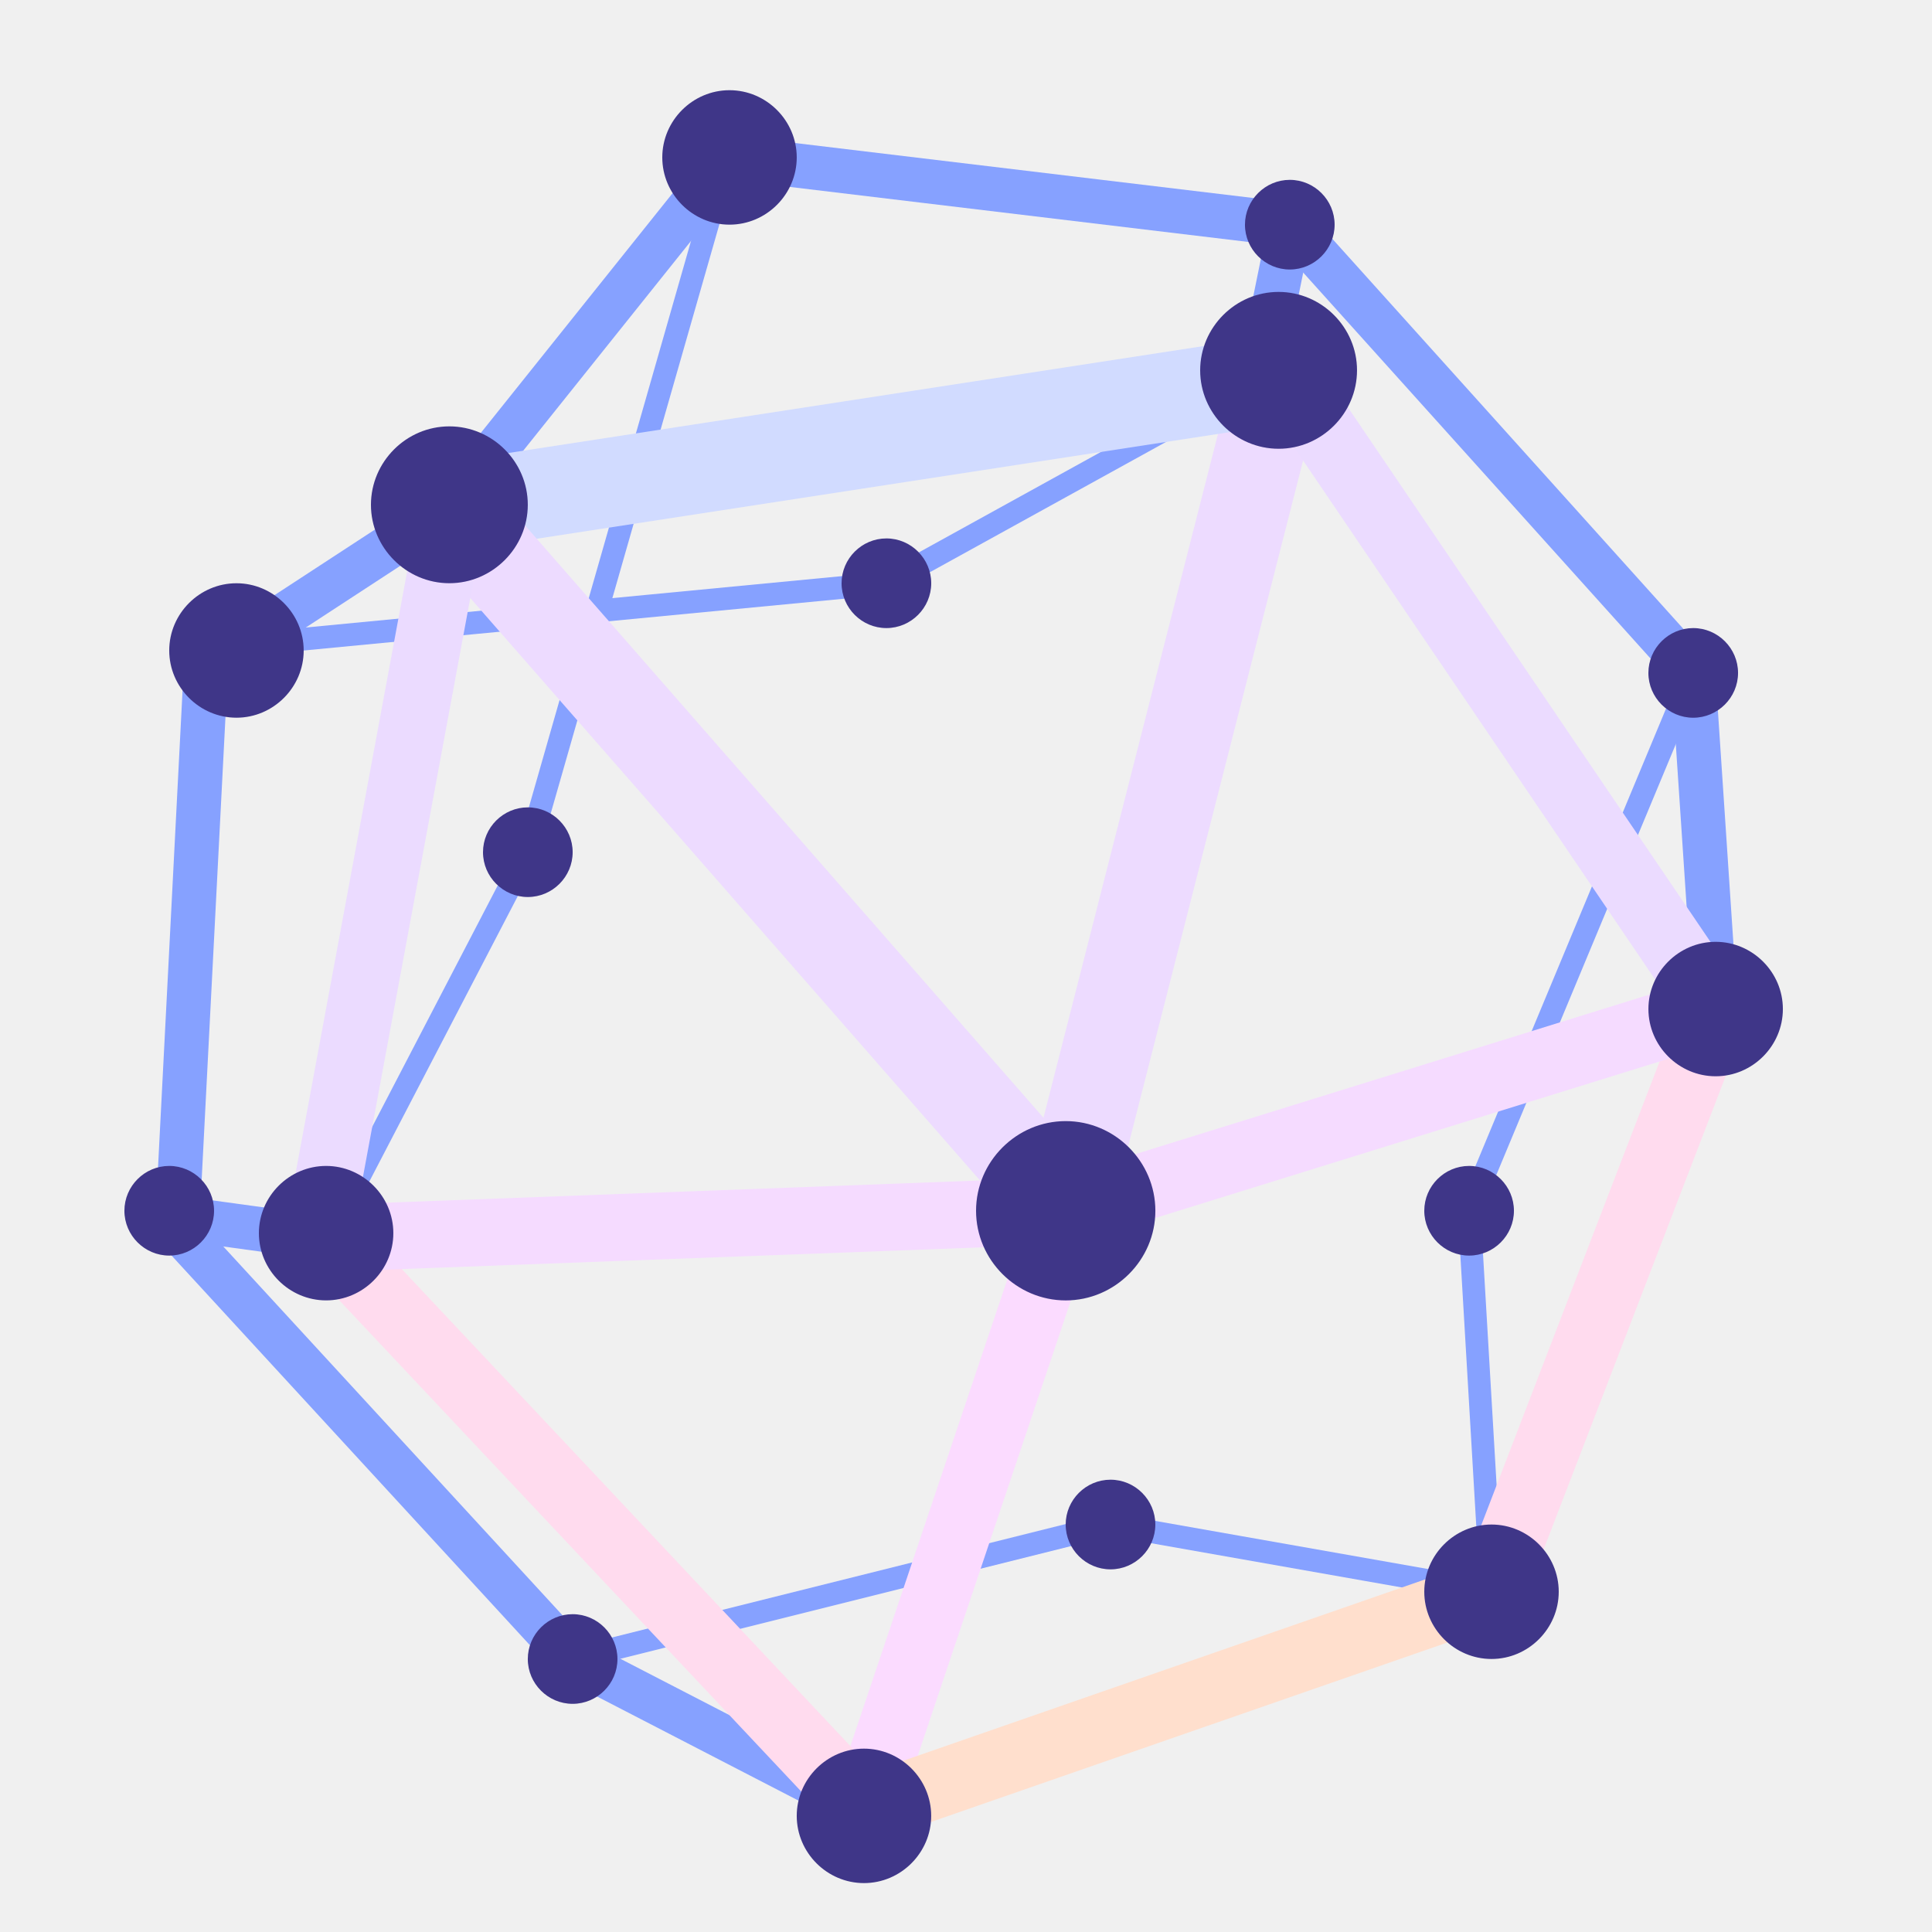
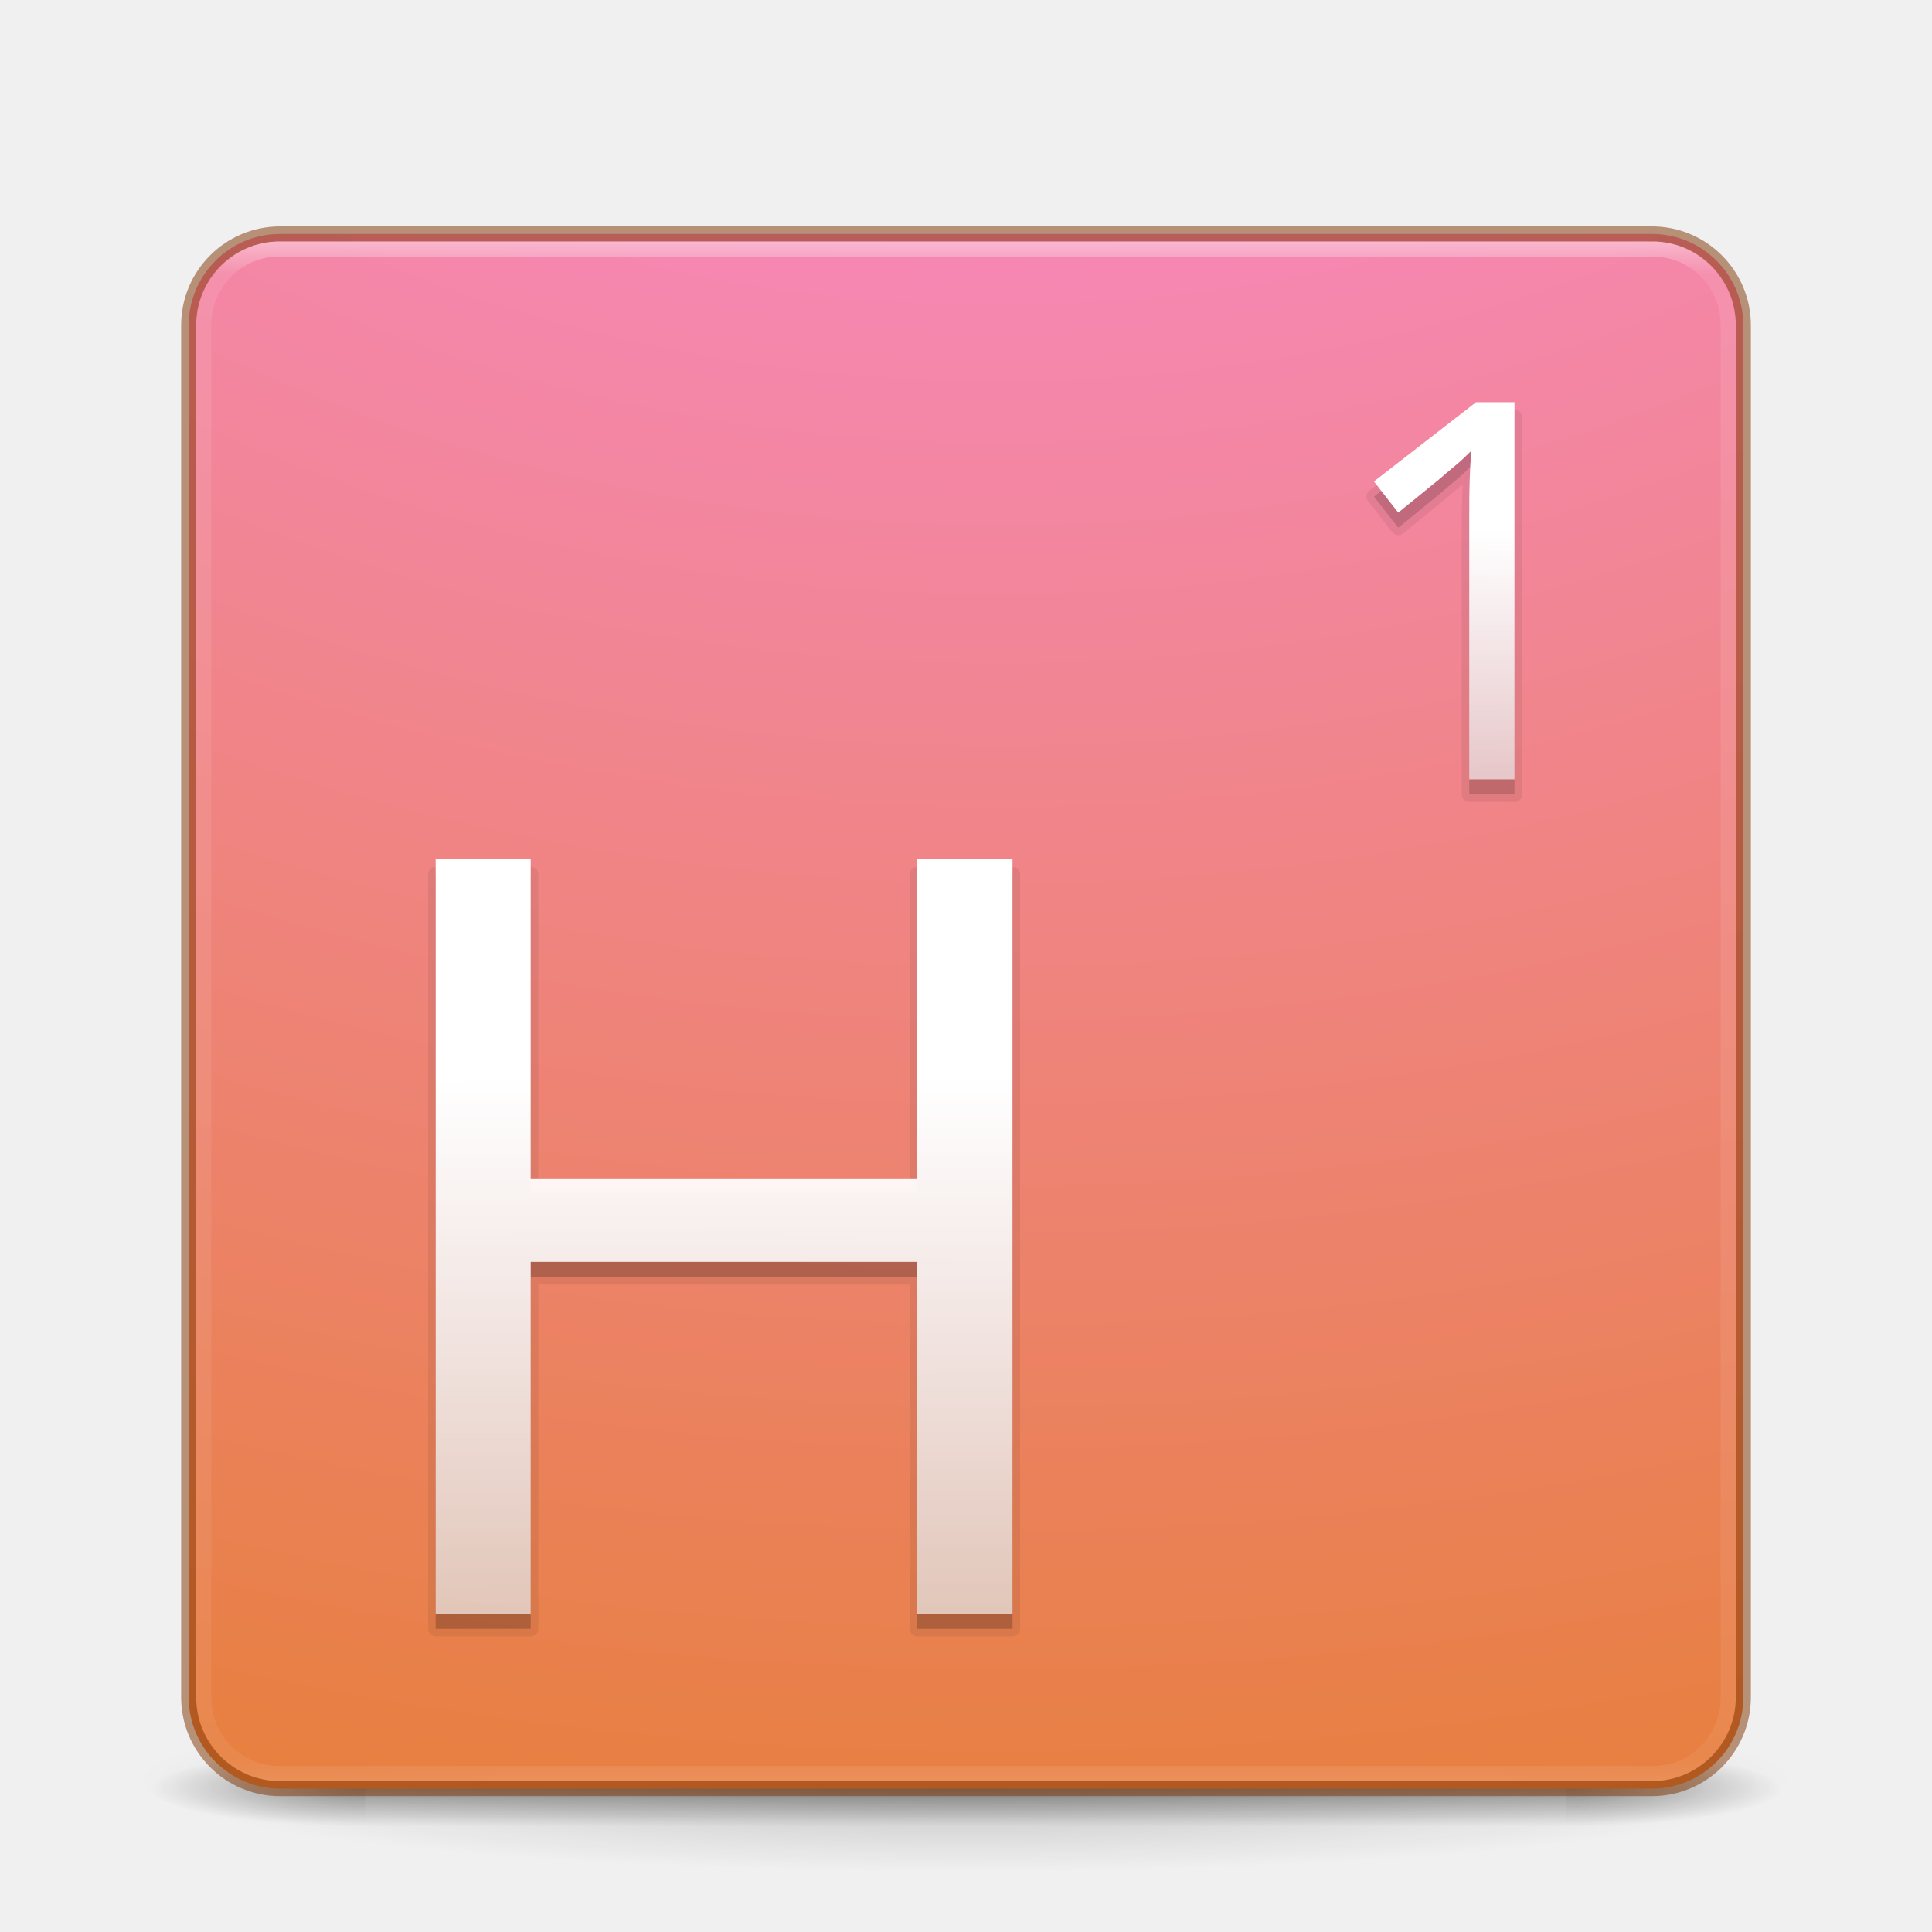
- <svg xmlns="http://www.w3.org/2000/svg" width="64" height="64" version="1.1" id="svg85">
-   <defs id="defs25">
-     <style type="text/css" id="style4" />
-     <style type="text/css" id="style6" />
-     <style type="text/css" id="style8" />
-     <style type="text/css" id="style10" />
-     <style type="text/css" id="style12" />
-     <linearGradient id="linearGradient938" x1="80.368" x2="82.141" y1="13.177" y2="14.704" gradientTransform="matrix(3.6342 0 0 3.6342 -246.71 -6.3936)" gradientUnits="userSpaceOnUse">
-       <stop stop-color="#fafafa" offset="0" id="stop14" />
-       <stop stop-color="#90a0b3" offset="1" id="stop16" />
+ <svg xmlns="http://www.w3.org/2000/svg" xmlns:ns1="http://www.openswatchbook.org/uri/2009/osb" xmlns:xlink="http://www.w3.org/1999/xlink" height="128" id="svg11300" style="display:inline;enable-background:new" version="1.0" viewBox="0 0 128 128" width="128">
+   <defs id="defs3">
+     <linearGradient id="linearGradient5766">
+       <stop style="stop-color:#ffffff;stop-opacity:1;" offset="0" id="stop5768" />
+       <stop style="stop-color:#ffffff;stop-opacity:0;" offset="1" id="stop5770" />
    </linearGradient>
-     <filter id="filter1066" x="-.064" y="-.057" width="1.128" height="1.113" color-interpolation-filters="sRGB">
-       <feGaussianBlur stdDeviation="0.227" id="feGaussianBlur19" />
-     </filter>
-     <filter id="filter1100" x="-.122" y="-.118" width="1.244" height="1.237" color-interpolation-filters="sRGB">
-       <feGaussianBlur stdDeviation="0.476" id="feGaussianBlur22" />
-     </filter>
+     <linearGradient id="linearGradient5750">
+       <stop style="stop-color:#ffffff;stop-opacity:1;" offset="0" id="stop5752" />
+       <stop style="stop-color:#ffffff;stop-opacity:0;" offset="1" id="stop5754" />
+     </linearGradient>
+     <linearGradient id="linearGradient5646" ns1:paint="solid">
+       <stop style="stop-color:#000000;stop-opacity:1;" offset="0" id="stop5648" />
+     </linearGradient>
+     <linearGradient id="linearGradient10457">
+       <stop id="stop10453" offset="0" style="stop-color:#000000;stop-opacity:1;" />
+       <stop id="stop10455" offset="1" style="stop-color:#000000;stop-opacity:0;" />
+     </linearGradient>
+     <linearGradient id="linearGradient4712">
+       <stop id="stop4708" offset="0" style="stop-color:#000000;stop-opacity:1;" />
+       <stop id="stop4710" offset="1" style="stop-color:#000000;stop-opacity:0;" />
+     </linearGradient>
+     <linearGradient id="linearGradient4187">
+       <stop id="stop4189" offset="0" style="stop-color:#ffffff;stop-opacity:1" />
+       <stop id="stop4191" offset="0.021" style="stop-color:#ffffff;stop-opacity:0.235" />
+       <stop id="stop4193" offset="0.977" style="stop-color:#ffffff;stop-opacity:0.157" />
+       <stop id="stop4195" offset="1" style="stop-color:#ffffff;stop-opacity:0.392" />
+     </linearGradient>
+     <linearGradient id="linearGradient3702-501-757-6-946">
+       <stop id="stop3228" offset="0" style="stop-color:#181818;stop-opacity:0" />
+       <stop id="stop3230" offset="0.5" style="stop-color:#181818;stop-opacity:1" />
+       <stop id="stop3232" offset="1" style="stop-color:#181818;stop-opacity:0" />
+     </linearGradient>
+     <linearGradient gradientTransform="matrix(2.72973,0,0,2.72973,270.4865,90.48651)" gradientUnits="userSpaceOnUse" xlink:href="#linearGradient4187" id="linearGradient3159" x1="24" x2="24" y1="5.317" y2="43" />
+     <radialGradient cx="6.73" cy="9.957" fx="6.2" fy="9.957" gradientTransform="matrix(0,25.08328,-30.79425,0,644.8166,-119.0918)" gradientUnits="userSpaceOnUse" xlink:href="#linearGradient27416-1-2-0-1" id="radialGradient3395" r="12.672" />
+     <radialGradient cx="4.993" cy="43.5" fx="4.993" fy="43.5" gradientTransform="matrix(5.694965,0,0,0.9999999,347.3347,164)" gradientUnits="userSpaceOnUse" xlink:href="#linearGradient4712" id="radialGradient2455-1" r="2.5" />
+     <radialGradient cx="4.993" cy="43.5" fx="4.993" fy="43.5" gradientTransform="matrix(5.694965,0,0,0.9999999,-324.6653,-251)" gradientUnits="userSpaceOnUse" xlink:href="#linearGradient4712" id="radialGradient2457-5" r="2.5" />
+     <linearGradient gradientTransform="matrix(2.842105,0,0,0.7142857,267.7895,176.4286)" gradientUnits="userSpaceOnUse" xlink:href="#linearGradient3702-501-757-6-946" id="linearGradient2459-7" x1="25.058" x2="25.058" y1="47.028" y2="39.999" />
+     <radialGradient cx="-4.029" cy="93.468" fx="-4.029" fy="93.468" gradientTransform="matrix(1.556392,0,0,0.1697883,342.2704,191.1303)" gradientUnits="userSpaceOnUse" xlink:href="#linearGradient4712" id="radialGradient4377" r="35.338" />
+     <linearGradient id="linearGradient27416-1-2-0-1">
+       <stop id="stop27420-2-0-8-7" offset="0" style="stop-color:#ff8cff;stop-opacity:1" />
+       <stop id="stop10017" offset="0.555" style="stop-color:#e67f36;stop-opacity:1" />
+       <stop id="stop27422-3-5-3-3" offset="1" style="stop-color:#3689e6;stop-opacity:1" />
+     </linearGradient>
+     <linearGradient gradientTransform="translate(0,1)" gradientUnits="userSpaceOnUse" xlink:href="#linearGradient10457" id="linearGradient11309" x1="352" x2="352" y1="196" y2="132" />
+     <linearGradient gradientTransform="translate(0,-1)" gradientUnits="userSpaceOnUse" xlink:href="#linearGradient10457" id="linearGradient11319" x1="320" x2="320" y1="196" y2="152" />
+     <linearGradient gradientUnits="userSpaceOnUse" xlink:href="#linearGradient10457" id="linearGradient11321" x1="352" x2="352" y1="196" y2="131" />
+     <linearGradient xlink:href="#linearGradient5646" id="linearGradient5650" x1="299.344" y1="170.396" x2="339.617" y2="170.396" gradientUnits="userSpaceOnUse" />
+     <linearGradient xlink:href="#linearGradient5750" id="linearGradient5756" x1="370" y1="124.188" x2="369.625" y2="167.688" gradientUnits="userSpaceOnUse" gradientTransform="translate(-1.000005,0)" />
+     <linearGradient xlink:href="#linearGradient5766" id="linearGradient5772" x1="319.376" y1="160.431" x2="319.553" y2="259.408" gradientUnits="userSpaceOnUse" />
  </defs>
-   <g transform="matrix(7.482714,0,0,7.482714,140.3161,-15.60292)" id="g57" style="fill:#5e4aa6;stroke-width:0.265">
-     <g transform="translate(-0.0272,0.0065001)" id="g35">
-       <circle cx="-330.35" cy="-328.38" r="0" id="circle27" />
-       <circle cx="-312.11" cy="-326.25" r="0" id="circle29" />
-       <circle cx="-306.02" cy="-333.07" r="0" id="circle31" />
-       <circle cx="-308.84" cy="-326.01" r="0" id="circle33" />
-     </g>
-     <g transform="translate(-0.0272,0.0065001)" id="g45">
-       <circle cx="-330.35" cy="-328.38" r="0" id="circle37" />
-       <circle cx="-312.11" cy="-326.25" r="0" id="circle39" />
-       <circle cx="-306.02" cy="-333.07" r="0" id="circle41" />
-       <circle cx="-308.84" cy="-326.01" r="0" id="circle43" />
-     </g>
-     <g transform="translate(-0.02705,0.0064503)" id="g55">
-       <circle cx="-330.35" cy="-328.38" r="0" id="circle47" />
-       <circle cx="-312.11" cy="-326.25" r="0" id="circle49" />
-       <circle cx="-306.02" cy="-333.07" r="0" id="circle51" />
-       <circle cx="-308.84" cy="-326.01" r="0" id="circle53" />
-     </g>
+   <g id="g153" transform="translate(-272,-89.00005)">
+     <path d="m 391,207 c 0,3.314 -24.624,6 -55,6 -30.376,0 -55,-2.686 -55,-6 0,-3.314 24.624,-6 55,-6 30.376,0 55,2.686 55,6 z" id="path3041" style="color:#000000;display:inline;overflow:visible;visibility:visible;opacity:0.2;fill:url(#radialGradient4377);fill-opacity:1;fill-rule:nonzero;stroke:none;stroke-width:1;marker:none;enable-background:accumulate" />
+     <rect height="5" id="rect2801-9" style="opacity:0.4;fill:url(#radialGradient2455-1);fill-opacity:1;stroke:none;stroke-width:1.425" width="14.211" x="375.789" y="205" />
+     <rect height="5" id="rect3696-22" style="opacity:0.4;fill:url(#radialGradient2457-5);fill-opacity:1;stroke:none;stroke-width:1.425" transform="scale(-1)" width="14.211" x="-296.211" y="-210" />
+     <rect height="5" id="rect3700-8" style="opacity:0.4;fill:url(#linearGradient2459-7);fill-opacity:1;stroke:none;stroke-width:1.425" width="79.579" x="296.211" y="205" />
+     <rect height="103" id="rect5505-21-3" rx="6.055" ry="6.055" style="color:#000000;display:inline;overflow:visible;visibility:visible;fill:url(#radialGradient3395);fill-opacity:1;fill-rule:nonzero;stroke:#7d3400;stroke-width:1;stroke-opacity:0.498;marker:none;enable-background:accumulate" width="103" x="284.5" y="104.5" />
+     <text id="text5758-7" y="141.628" x="359.921" style="font-style:normal;font-variant:normal;font-weight:normal;font-stretch:normal;line-height:0%;font-family:'Khmer OS System';-inkscape-font-specification:'Khmer OS System';letter-spacing:0px;word-spacing:0px;display:inline;opacity:0.07;fill:#000000;fill-opacity:1;stroke:#000000;stroke-width:1px;stroke-linecap:butt;stroke-linejoin:round;stroke-opacity:1;enable-background:new" xml:space="preserve">
+       <tspan style="font-size:35px;line-height:1.25;fill:#000000;fill-opacity:1;stroke:#000000;stroke-linejoin:round;stroke-opacity:1" y="141.628" x="359.921" id="tspan5760-5">1</tspan>
+     </text>
+     <rect height="101" id="rect6741-7" rx="5" ry="5" style="opacity:0.4;fill:none;stroke:url(#linearGradient3159);stroke-width:1;stroke-linecap:round;stroke-linejoin:round;stroke-miterlimit:4;stroke-dasharray:none;stroke-dashoffset:0;stroke-opacity:1" width="101" x="285.5" y="105.5" />
+     <text id="text5774-3" y="196.916" x="294.069" style="font-style:normal;font-variant:normal;font-weight:normal;font-stretch:normal;line-height:0%;font-family:'Khmer OS System';-inkscape-font-specification:'Khmer OS System';letter-spacing:0px;word-spacing:0px;display:inline;opacity:0.07;fill:#000000;fill-opacity:1;stroke:#000000;stroke-linejoin:round;stroke-opacity:1;enable-background:new" xml:space="preserve">
+       <tspan style="font-size:70px;line-height:1.25;fill:#000000;fill-opacity:1;stroke:#000000;stroke-linejoin:round;stroke-opacity:1" y="196.916" x="294.069" id="tspan5776-6">H</tspan>
+     </text>
+     <text id="text5774" y="196.911" x="294.068" style="font-style:normal;font-variant:normal;font-weight:normal;font-stretch:normal;line-height:0%;font-family:'Khmer OS System';-inkscape-font-specification:'Khmer OS System';letter-spacing:0px;word-spacing:0px;opacity:0.2;fill:#000000;fill-opacity:1;stroke:none;stroke-opacity:1" xml:space="preserve">
+       <tspan style="font-size:70px;line-height:1.25;fill:#000000;fill-opacity:1;stroke:none;stroke-opacity:1" y="196.911" x="294.068" id="tspan5776">H</tspan>
+     </text>
+     <text xml:space="preserve" style="font-style:normal;font-variant:normal;font-weight:normal;font-stretch:normal;line-height:0%;font-family:'Khmer OS System';-inkscape-font-specification:'Khmer OS System';letter-spacing:0px;word-spacing:0px;fill:url(#linearGradient5772);fill-opacity:1;stroke:none;stroke-opacity:1" x="294.068" y="195.911" id="text4154">
+       <tspan id="tspan4156" x="294.068" y="195.911" style="font-size:70px;line-height:1.25;fill:url(#linearGradient5772);fill-opacity:1;stroke:none;stroke-opacity:1">H</tspan>
+     </text>
+     <text xml:space="preserve" style="font-style:normal;font-weight:normal;line-height:0%;font-family:sans-serif;letter-spacing:0px;word-spacing:0px;fill:#000000;fill-opacity:1;stroke:none;stroke-width:1px;stroke-linecap:butt;stroke-linejoin:miter;stroke-opacity:1" x="364.985" y="116.768" id="text4176">
+       <tspan id="tspan4178" x="364.985" y="116.768" style="font-size:40px;line-height:1.25"> </tspan>
+     </text>
+     <text id="text5758" y="141.632" x="359.919" style="font-style:normal;font-variant:normal;font-weight:normal;font-stretch:normal;line-height:0%;font-family:'Khmer OS System';-inkscape-font-specification:'Khmer OS System';letter-spacing:0px;word-spacing:0px;opacity:0.15;fill:#000000;fill-opacity:1;stroke:none;stroke-width:1px;stroke-linecap:butt;stroke-linejoin:miter;stroke-opacity:1" xml:space="preserve">
+       <tspan style="font-size:35px;line-height:1.25;fill:#000000;fill-opacity:1" y="141.632" x="359.919" id="tspan5760">1</tspan>
+     </text>
+     <text xml:space="preserve" style="font-style:normal;font-variant:normal;font-weight:normal;font-stretch:normal;line-height:0%;font-family:'Khmer OS System';-inkscape-font-specification:'Khmer OS System';letter-spacing:0px;word-spacing:0px;fill:url(#linearGradient5756);fill-opacity:1;stroke:none;stroke-width:1px;stroke-linecap:butt;stroke-linejoin:miter;stroke-opacity:1" x="359.919" y="140.633" id="text4180">
+       <tspan id="tspan4182" x="359.919" y="140.633" style="font-size:35px;line-height:1.25;fill:url(#linearGradient5756);fill-opacity:1">1</tspan>
+     </text>
  </g>
-   <style type="text/css" id="style59">.st0{opacity:0.15;fill:#45413C;}
- 	.st1{fill:#FFE500;}
- 	.st2{fill:#EBCB00;}
- 	.st3{fill:none;stroke:#45413C;stroke-linecap:round;stroke-linejoin:round;stroke-miterlimit:10;}
- 	.st4{fill:#FFAA54;}
- 	.st5{fill:#FF8A14;}
- 	.st6{fill:#FFB0CA;stroke:#45413C;stroke-linecap:round;stroke-linejoin:round;stroke-miterlimit:10;}
- 	.st7{fill:#FF87AF;stroke:#45413C;stroke-linecap:round;stroke-linejoin:round;stroke-miterlimit:10;}
- 	.st8{fill:#FFCC99;}
- 	.st9{fill:#FFFFFF;}
- 	.st10{fill:#F0F0F0;}
- 	.st11{fill:#BF8256;}
- 	.st12{fill:#915E3A;}
- 	.st13{fill:#DEA47A;}
- 	.st14{fill:#F0D5A8;}
- 	.st15{fill:#DEBB7E;}
- 	.st16{fill:#F7E5C6;}
- 	.st17{fill:#FF8A14;stroke:#45413C;stroke-linecap:round;stroke-linejoin:round;stroke-miterlimit:10;}
- 	.st18{fill:#FFF5E3;}
- 	.st19{fill:#FFF48C;}
- 	.st20{fill:#FFFACF;}
- 	.st21{fill:#FFFCE5;}
- 	.st22{fill:#FF87AF;}
- 	.st23{fill:#FFB0CA;}
- 	.st24{fill:#FFE500;stroke:#45413C;stroke-linecap:round;stroke-linejoin:round;stroke-miterlimit:10;}
- 	.st25{fill:#9CEB60;stroke:#45413C;stroke-linecap:round;stroke-linejoin:round;stroke-miterlimit:10;}
- 	.st26{fill:#FFFACF;stroke:#45413C;stroke-linecap:round;stroke-linejoin:round;stroke-miterlimit:10;}
- 	.st27{fill:#00F5BC;stroke:#45413C;stroke-linecap:round;stroke-linejoin:round;stroke-miterlimit:10;}
- 	.st28{fill:#BF8256;stroke:#45413C;stroke-linecap:round;stroke-linejoin:round;stroke-miterlimit:10;}
- 	.st29{fill:#FFE3CF;stroke:#45413C;stroke-linecap:round;stroke-linejoin:round;stroke-miterlimit:10;}
- 	.st30{fill:#FF6242;}
- 	.st31{fill:#FF866E;}
- 	.st32{fill:none;stroke:#E04122;stroke-linecap:round;stroke-linejoin:round;stroke-miterlimit:10;}
- 	.st33{fill:#FFFEF2;stroke:#45413C;stroke-linecap:round;stroke-linejoin:round;stroke-miterlimit:10;}
- 	.st34{fill:#FF6242;stroke:#45413C;stroke-linecap:round;stroke-linejoin:round;stroke-miterlimit:10;}
- 	.st35{fill:#FFA694;}
- 	.st36{fill:#FFFFFF;stroke:#45413C;stroke-linecap:round;stroke-linejoin:round;stroke-miterlimit:10;}
- 	.st37{fill:#FFFEF2;}
- 	.st38{fill:#FF6196;}
- 	.st39{fill:#B89558;}
- 	.st40{fill:none;stroke:#915E3A;stroke-linecap:round;stroke-linejoin:round;stroke-miterlimit:10;}
- 	.st41{fill:#DEBB7E;stroke:#45413C;stroke-linecap:round;stroke-linejoin:round;stroke-miterlimit:10;}
- 	.st42{fill:#6DD627;stroke:#45413C;stroke-linecap:round;stroke-linejoin:round;stroke-miterlimit:10;}
- 	.st43{fill:#E5F8FF;}
- 	.st44{fill:#E8F4FA;}
- 	.st45{fill:#E8F4FA;stroke:#45413C;stroke-linecap:round;stroke-linejoin:round;stroke-miterlimit:10;}
- 	.st46{fill:#FFCCDD;}
- 	.st47{fill:#E5F8FF;stroke:#45413C;stroke-linecap:round;stroke-linejoin:round;stroke-miterlimit:10;}
- 	.st48{fill:#00B8F0;stroke:#45413C;stroke-linecap:round;stroke-linejoin:round;stroke-miterlimit:10;}
- 	.st49{fill:#00B8F0;}
- 	.st50{fill:#4ACFFF;}
- 	.st51{fill:#E04122;}
- 	.st52{fill:#E04122;stroke:#45413C;stroke-linecap:round;stroke-linejoin:round;stroke-miterlimit:10;}
- 	.st53{fill:#87898C;}
- 	.st54{fill:#BDBEC0;}
- 	.st55{fill:#656769;}
- 	.st56{fill:#525252;}
- 	.st57{fill:#FFF48C;stroke:#45413C;stroke-linecap:round;stroke-linejoin:round;stroke-miterlimit:10;}
- 	.st58{fill:#6DD627;}
- 	.st59{fill:#EB6D00;}
- 	.st60{fill:#46B000;}
- 	.st61{fill:#80DDFF;}
- 	.st62{fill:#DAEDF7;}
- 	.st63{fill:#BF8DF2;stroke:#45413C;stroke-linecap:round;stroke-linejoin:round;stroke-miterlimit:10;}
- 	.st64{fill:#9F5AE5;stroke:#45413C;stroke-linecap:round;stroke-linejoin:round;stroke-miterlimit:10;}
- 	.st65{fill:#C8FFA1;}
- 	.st66{fill:#E4FFD1;}
- 	.st67{fill:#9CEB60;}
- 	.st68{fill:#E5FEFF;}
- 	.st69{fill:#B8ECFF;}
- 	.st70{fill:#E0E0E0;stroke:#45413C;stroke-linecap:round;stroke-linejoin:round;stroke-miterlimit:10;}
- 	.st71{fill:#E0E0E0;}
- 	.st72{fill:none;stroke:#4F4B45;stroke-linejoin:round;stroke-miterlimit:10;}
- 	.st73{fill:none;stroke:#4F4B45;stroke-linecap:round;stroke-linejoin:round;stroke-miterlimit:10;}
- 	.st74{fill:#E0366F;stroke:#45413C;stroke-linecap:round;stroke-linejoin:round;stroke-miterlimit:10;}
- 	.st75{fill:none;stroke:#45413C;stroke-miterlimit:10;}
- 	.st76{fill:#FF866E;stroke:#45413C;stroke-linecap:round;stroke-linejoin:round;stroke-miterlimit:10;}
- 	.st77{fill:#45413C;stroke:#45413C;stroke-linecap:round;stroke-linejoin:round;stroke-miterlimit:10;}
- 	.st78{fill:#9F5AE5;}
- 	.st79{fill:#803EC2;}
- 	.st80{fill:#803EC2;stroke:#45413C;stroke-linecap:round;stroke-linejoin:round;stroke-miterlimit:10;}
- 	.st81{fill:#BF8DF2;}
- 	.st82{fill:#FFAA54;stroke:#45413C;stroke-linecap:round;stroke-linejoin:round;stroke-miterlimit:10;}
- 	.st83{fill:none;stroke:#45413C;stroke-linejoin:round;stroke-miterlimit:10;}
- 	.st84{fill:#FFCCDD;stroke:#45413C;stroke-linecap:round;stroke-linejoin:round;stroke-miterlimit:10;}
- 	.st85{fill:#FF6196;stroke:#45413C;stroke-linecap:round;stroke-linejoin:round;stroke-miterlimit:10;}
- 	.st86{fill:#FFE5EE;}
- 	.st87{fill:#F7E5C6;stroke:#45413C;stroke-linecap:round;stroke-linejoin:round;stroke-miterlimit:10;}
- 	.st88{fill:#E5FFF9;}
- 	.st89{fill:none;stroke:#45413C;stroke-width:1.006;stroke-linecap:round;stroke-linejoin:round;stroke-miterlimit:10;}
- 	.st90{fill:#4AEFF7;}
- 	.st91{fill:#A6FBFF;}
- 	.st92{fill:#E5FEFF;stroke:#45413C;stroke-linecap:round;stroke-linejoin:round;stroke-miterlimit:10;}
- 	.st93{fill:#46B000;stroke:#45413C;stroke-linecap:round;stroke-linejoin:round;stroke-miterlimit:10;}
- 	.st94{fill:#FFFFFF;stroke:#45413C;stroke-linejoin:round;stroke-miterlimit:10;}
- 	.st95{fill:#FFFFFF;stroke:#45413C;stroke-miterlimit:10;}
- 	.st96{fill:#009FD9;}
- 	.st97{fill:#00DFEB;}
- 	.st98{fill:#C0DCEB;stroke:#45413C;stroke-linecap:round;stroke-linejoin:round;stroke-miterlimit:10;}
- 	.st99{fill:#00DFEB;stroke:#45413C;stroke-linecap:round;stroke-linejoin:round;stroke-miterlimit:10;}
- 	.st100{fill:#FFE5EE;stroke:#45413C;stroke-linecap:round;stroke-linejoin:round;stroke-miterlimit:10;}
- 	.st101{fill:#8CA4B8;}
- 	.st102{fill:#ADC4D9;}
- 	.st103{fill:#656769;stroke:#45413C;stroke-linecap:round;stroke-linejoin:round;stroke-miterlimit:10;}
- 	.st104{fill:#F0F0F0;stroke:#45413C;stroke-linecap:round;stroke-linejoin:round;stroke-miterlimit:10;}
- 	.st105{fill:#C0DCEB;}
- 	.st106{fill:#45413C;}
- 	.st107{fill:#FFCABF;}
- 	.st108{fill:#87898C;stroke:#45413C;stroke-linecap:round;stroke-linejoin:round;stroke-miterlimit:10;}
- 	.st109{fill:#EBCB00;stroke:#45413C;stroke-linecap:round;stroke-linejoin:round;stroke-miterlimit:10;}</style>
-   <circle cx="-2503.082" cy="-2486.562" r="0" id="circle61" style="fill:#5e4aa6;stroke-width:1.98" />
-   <g transform="matrix(7.482714,0,0,7.482714,-30.95134,-28.48787)" id="g69" style="fill:#5e4aa6;stroke-width:0.265">
-     <circle cx="-330.38" cy="-328.5" r="0" id="circle63" />
-     <circle cx="-39.462" cy="6.312" r="0" id="circle65" style="fill-rule:evenodd" />
-     <circle cx="-330.38" cy="-328.5" r="0" id="circle67" style="image-rendering:optimizeSpeed" />
-   </g>
-   <path d="M 56.832,33.427 56.09,22.29" style="clip-rule:evenodd;fill:none;fill-rule:evenodd;stroke:#86a1ff;stroke-width:1.465px" id="path4" />
-   <path d="M 48.666,40.108 56.09,22.29" style="clip-rule:evenodd;fill:none;fill-rule:evenodd;stroke:#86a1ff;stroke-width:0.752px" id="path6" />
-   <path d="M 49.408,52.729 48.666,40.108" style="clip-rule:evenodd;fill:none;fill-rule:evenodd;stroke:#86a1ff;stroke-width:0.752px" id="path8" />
-   <path d="m 36.787,50.502 12.621,2.227" style="clip-rule:evenodd;fill:none;fill-rule:evenodd;stroke:#86a1ff;stroke-width:0.752px" id="path10" />
-   <path d="M 28.631,59.949 18.97,54.957" style="clip-rule:evenodd;fill:none;fill-rule:evenodd;stroke:#86a1ff;stroke-width:1.465px" id="path12" />
-   <path d="M 18.97,54.957 36.787,50.502" style="clip-rule:evenodd;fill:none;fill-rule:evenodd;stroke:#86a1ff;stroke-width:0.752px" id="path14" />
-   <path d="M 10.831,41.023 17.485,28.23" style="clip-rule:evenodd;fill:none;fill-rule:evenodd;stroke:#86a1ff;stroke-width:0.752px" id="path16" />
-   <path d="M 7.883,21.38 14.901,16.797" style="clip-rule:evenodd;fill:none;fill-rule:evenodd;stroke:#86a1ff;stroke-width:1.465px" id="path18" />
-   <path d="M 14.901,16.797 24.166,5.215" style="clip-rule:evenodd;fill:none;fill-rule:evenodd;stroke:#86a1ff;stroke-width:1.465px" id="path20" />
-   <path d="M 29.363,19.321 42.281,12.194" style="clip-rule:evenodd;fill:none;fill-rule:evenodd;stroke:#86a1ff;stroke-width:0.752px" id="path22" />
-   <path d="M 23.96,5.611 17.485,28.23" style="clip-rule:evenodd;fill:none;fill-rule:evenodd;stroke:#86a1ff;stroke-width:0.752px" id="path24" />
-   <path d="M 7.883,21.38 29.363,19.321" style="clip-rule:evenodd;fill:none;fill-rule:evenodd;stroke:#86a1ff;stroke-width:0.752px" id="path26" />
-   <path d="M 42.408,12.263 35.303,40.108" style="clip-rule:evenodd;fill:none;fill-rule:evenodd;stroke:#eddbff;stroke-width:2.95px;stroke-opacity:1" id="path28" />
-   <path d="M 41.632,12.685 14.901,16.797" style="clip-rule:evenodd;fill:none;fill-rule:evenodd;stroke:#d1dbff;stroke-width:2.95px" id="path30" />
-   <path d="M 35.303,40.108 14.901,16.797" style="clip-rule:evenodd;fill:none;fill-rule:evenodd;stroke:#eddbff;stroke-width:2.95px;stroke-opacity:1" id="path32" />
-   <path d="m 35.303,40.108 -6.672,19.841" style="clip-rule:evenodd;fill:none;fill-rule:evenodd;stroke:#fbdbff;stroke-width:2.217px;stroke-opacity:1" id="path34" />
-   <path d="m 10.421,41.548 4.856,-26.192" style="clip-rule:evenodd;fill:none;fill-rule:evenodd;stroke:#ebdbff;stroke-width:2.217px;stroke-opacity:1" id="path36" />
-   <path d="M 28.631,59.949 10.831,41.023" style="clip-rule:evenodd;fill:none;fill-rule:evenodd;stroke:#ffdbee;stroke-width:2.217px;stroke-opacity:1" id="path38" />
-   <path d="M 49.408,52.729 28.631,59.949" style="clip-rule:evenodd;fill:none;fill-rule:evenodd;stroke:#ffdfcd;stroke-width:2.217px;stroke-opacity:1" id="path40" />
-   <path d="M 56.832,33.427 49.408,52.729" style="clip-rule:evenodd;fill:none;fill-rule:evenodd;stroke:#ffdbee;stroke-width:2.217px;stroke-opacity:1" id="path42" />
-   <path d="M 35.303,40.108 56.832,33.427" style="clip-rule:evenodd;fill:none;fill-rule:evenodd;stroke:#f5dbff;stroke-width:2.217px;stroke-opacity:1" id="path44" />
-   <path d="M 42.43,12.194 56.832,33.427" style="clip-rule:evenodd;fill:none;fill-rule:evenodd;stroke:#ebdbff;stroke-width:2.217px;stroke-opacity:1" id="path46" />
-   <path d="M 10.831,41.023 35.303,40.108" style="clip-rule:evenodd;fill:none;fill-rule:evenodd;stroke:#f5dbff;stroke-width:2.217px;stroke-opacity:1" id="path48" />
-   <path d="M 5.481,40.29 18.97,54.957" style="clip-rule:evenodd;fill:none;fill-rule:evenodd;stroke:#86a1ff;stroke-width:1.465px" id="path50" />
-   <path d="M 6.873,21.079 5.885,40.288" style="clip-rule:evenodd;fill:none;fill-rule:evenodd;stroke:#86a1ff;stroke-width:1.465px" id="path52" />
-   <path d="M 24.166,5.215 42.727,7.442" style="clip-rule:evenodd;fill:none;fill-rule:evenodd;stroke:#86a1ff;stroke-width:1.465px" id="path54" />
-   <path d="M 56.09,22.29 42.727,7.442" style="clip-rule:evenodd;fill:none;fill-rule:evenodd;stroke:#86a1ff;stroke-width:1.465px" id="path56" />
-   <path d="M 41.776,12.213 42.94,6.49" style="clip-rule:evenodd;fill:none;fill-rule:evenodd;stroke:#86a1ff;stroke-width:1.465px" id="path58" />
-   <path d="M 10.831,41.023 5.481,40.29" style="clip-rule:evenodd;fill:none;fill-rule:evenodd;stroke:#86a1ff;stroke-width:1.465px" id="path60" />
-   <path d="m 24.166,2.988 c -1.222,0 -2.227,1.006 -2.227,2.227 0,1.222 1.006,2.227 2.227,2.227 1.222,0 2.227,-1.006 2.227,-2.227 0,-1.222 -1.006,-2.227 -2.227,-2.227 z m 18.56,2.97 c -0.816,0 -1.485,0.669 -1.485,1.485 0,0.816 0.669,1.485 1.485,1.485 0.816,0 1.485,-0.669 1.485,-1.485 0,-0.816 -0.669,-1.485 -1.485,-1.485 z m -0.372,3.712 c -1.425,0 -2.597,1.172 -2.597,2.599 0,1.425 1.174,2.597 2.599,2.597 1.425,0 2.597,-1.172 2.597,-2.599 0,-1.425 -1.174,-2.597 -2.599,-2.597 z M 14.885,14.124 c -1.425,0 -2.597,1.172 -2.597,2.599 0,1.423 1.172,2.597 2.597,2.597 1.425,0 2.599,-1.174 2.599,-2.599 0,-1.425 -1.172,-2.597 -2.599,-2.597 z m 14.478,3.712 c -0.816,0 -1.485,0.669 -1.485,1.485 0,0.816 0.669,1.485 1.485,1.485 0.816,0 1.485,-0.669 1.485,-1.485 0,-0.816 -0.669,-1.485 -1.485,-1.485 z M 7.833,19.321 c -1.222,0 -2.227,1.006 -2.227,2.227 0,1.222 1.006,2.227 2.227,2.227 1.222,0 2.227,-1.006 2.227,-2.227 0,-1.222 -1.006,-2.227 -2.227,-2.227 z m 48.257,1.485 c -0.816,0 -1.485,0.669 -1.485,1.485 0,0.816 0.669,1.485 1.485,1.485 0.816,0 1.485,-0.669 1.485,-1.485 0,-0.816 -0.669,-1.485 -1.485,-1.485 z M 17.485,26.745 c -0.816,0 -1.485,0.669 -1.485,1.485 0,0.816 0.669,1.485 1.485,1.485 0.816,0 1.485,-0.669 1.485,-1.485 0,-0.816 -0.669,-1.485 -1.485,-1.485 z m 39.348,4.454 c -1.222,0 -2.227,1.006 -2.227,2.227 0,1.222 1.006,2.227 2.227,2.227 1.222,0 2.227,-1.006 2.227,-2.227 0,-1.222 -1.006,-2.227 -2.227,-2.227 z m -21.53,5.939 c -1.629,0 -2.97,1.34 -2.97,2.97 0,1.629 1.34,2.97 2.97,2.97 1.629,0 2.97,-1.34 2.97,-2.97 0,-1.629 -1.34,-2.97 -2.97,-2.97 z M 5.606,38.623 c -0.816,0 -1.485,0.669 -1.485,1.485 0,0.816 0.669,1.485 1.485,1.485 0.816,0 1.485,-0.669 1.485,-1.485 0,-0.816 -0.669,-1.485 -1.485,-1.485 z m 5.197,0 c -1.222,0 -2.227,1.006 -2.227,2.227 0,1.222 1.006,2.227 2.227,2.227 1.222,0 2.227,-1.006 2.227,-2.227 0,-1.222 -1.006,-2.227 -2.227,-2.227 z m 37.863,0 c -0.816,0 -1.485,0.669 -1.485,1.485 0,0.816 0.669,1.485 1.485,1.485 0.816,0 1.485,-0.669 1.485,-1.485 0,-0.816 -0.669,-1.485 -1.485,-1.485 z M 36.787,49.017 c -0.816,0 -1.485,0.669 -1.485,1.485 0,0.816 0.669,1.485 1.485,1.485 0.816,0 1.485,-0.669 1.485,-1.485 0,-0.816 -0.669,-1.485 -1.485,-1.485 z m 12.621,1.485 c -1.222,0 -2.227,1.006 -2.227,2.227 0,1.222 1.006,2.227 2.227,2.227 1.222,0 2.227,-1.006 2.227,-2.227 0,-1.222 -1.006,-2.227 -2.227,-2.227 z m -30.439,2.97 c -0.816,0 -1.485,0.669 -1.485,1.485 0,0.816 0.669,1.485 1.485,1.485 0.816,0 1.485,-0.669 1.485,-1.485 0,-0.816 -0.669,-1.485 -1.485,-1.485 z m 9.651,4.454 c -1.222,0 -2.227,1.006 -2.227,2.227 0,1.222 1.006,2.227 2.227,2.227 1.222,0 2.227,-1.006 2.227,-2.227 0,-1.222 -1.006,-2.227 -2.227,-2.227 z" style="clip-rule:evenodd;fill:#3f3688;fill-opacity:1;fill-rule:nonzero;stroke-width:1.98" id="path62" />
</svg>
